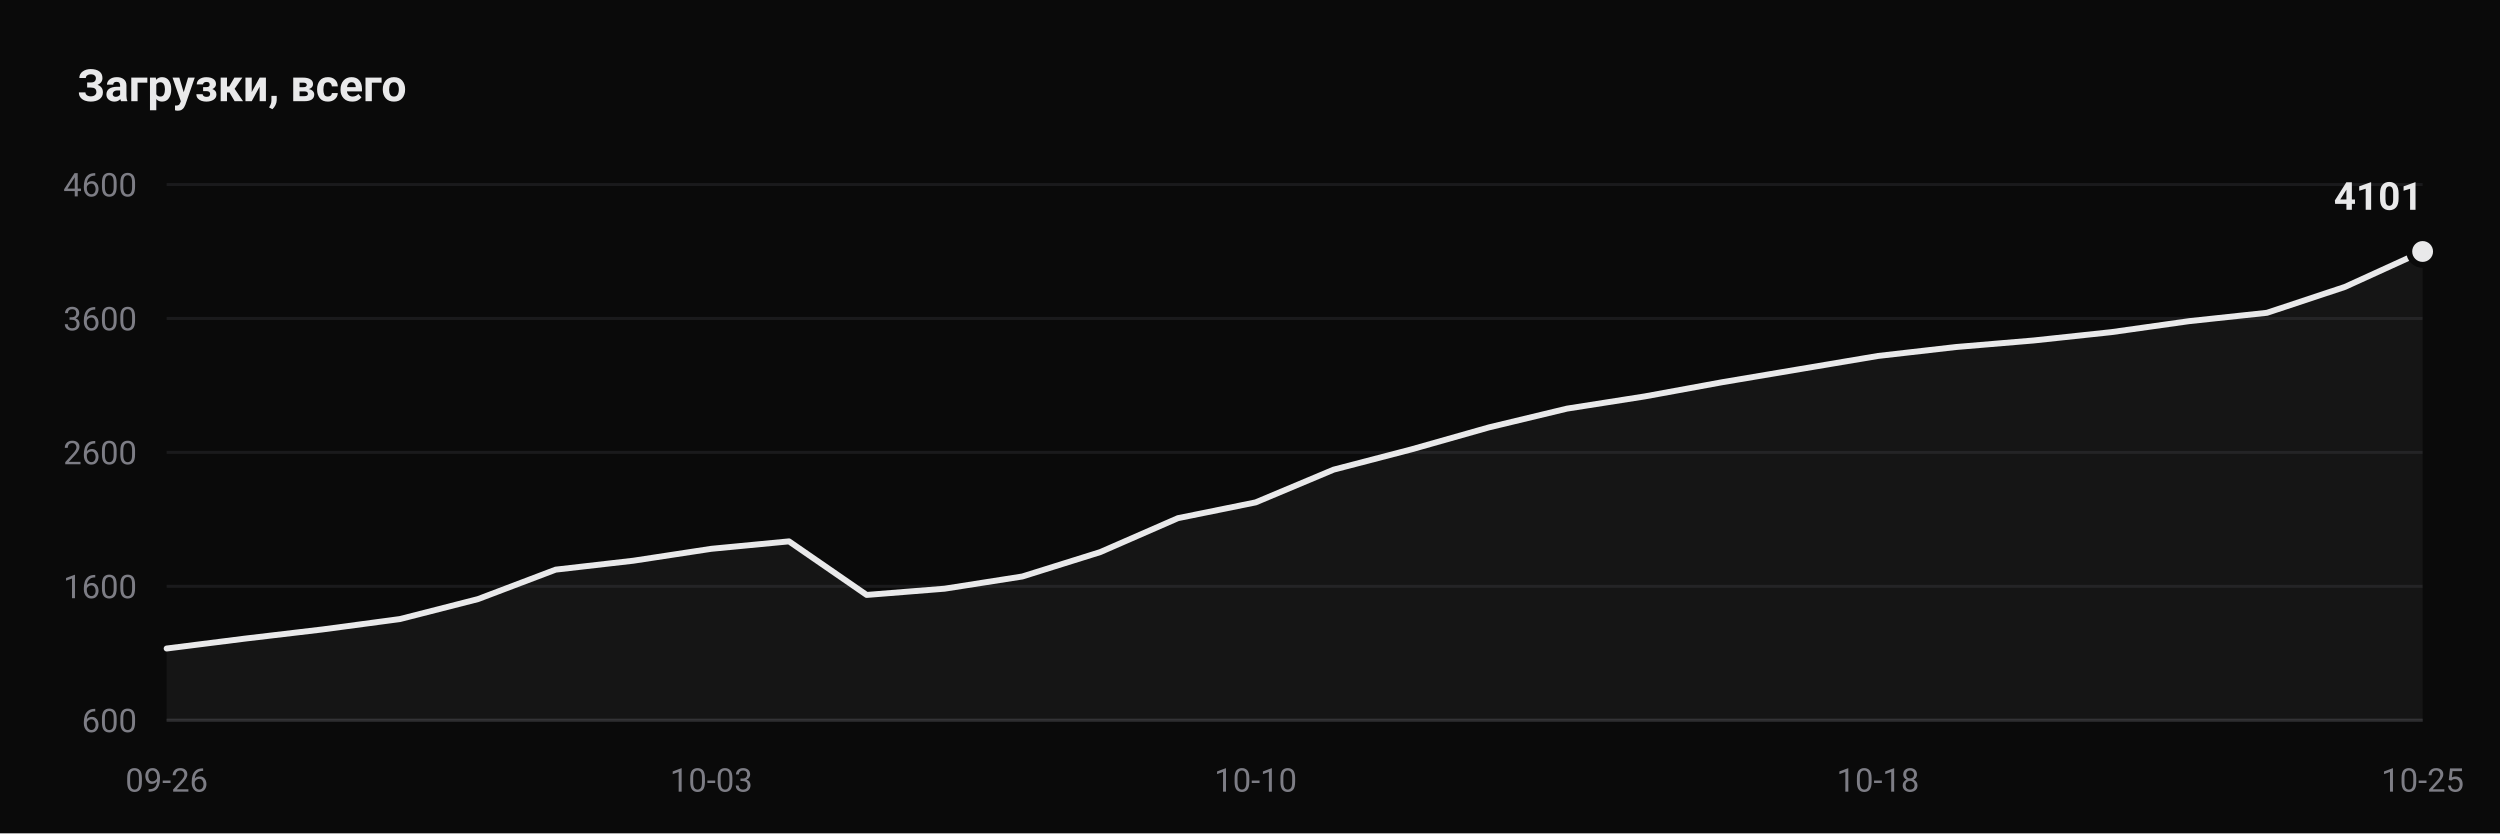
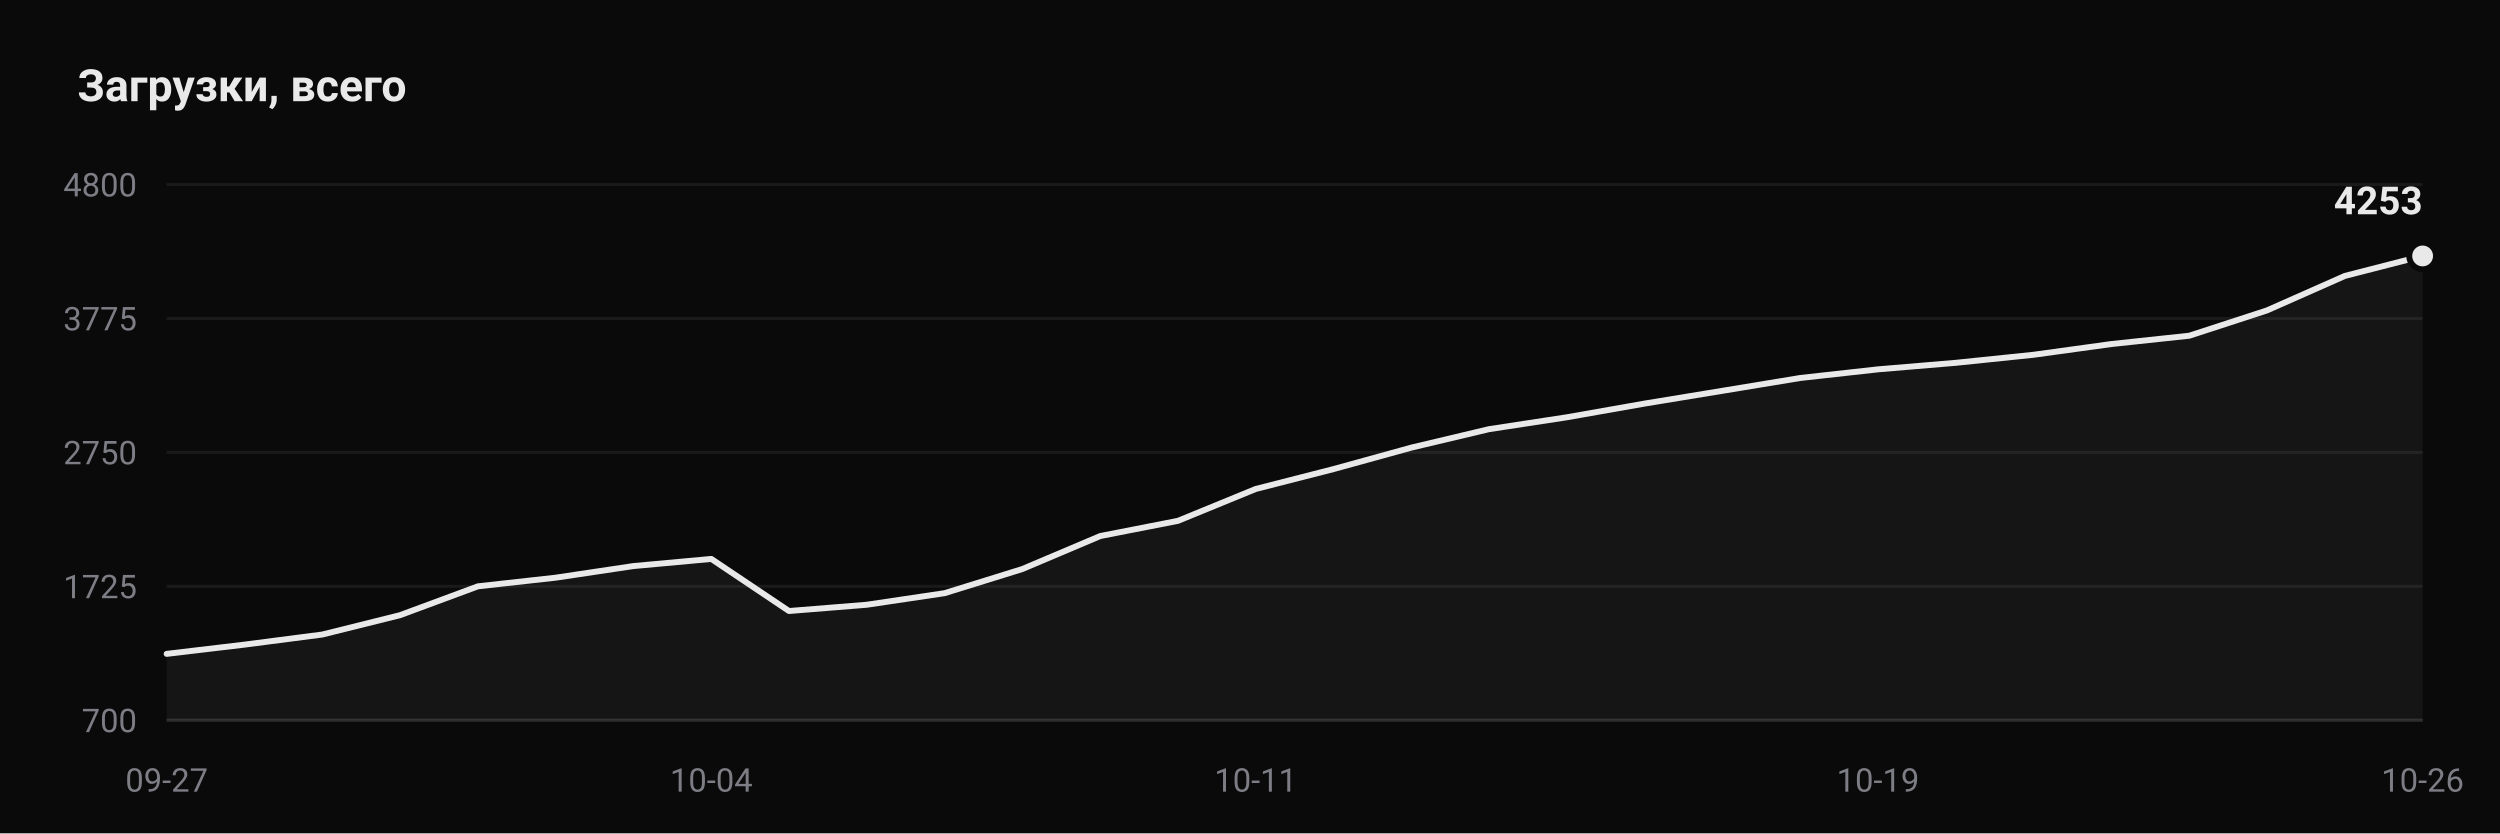
- <svg xmlns="http://www.w3.org/2000/svg" viewBox="0 0 840 280" width="840" height="280" role="img" aria-label="Downloads: 4101">
+ <svg xmlns="http://www.w3.org/2000/svg" viewBox="0 0 840 280" width="840" height="280" role="img" aria-label="Downloads: 4253">
  <rect width="840" height="280" fill="#0a0a0a" />
  <text x="26" y="34" font-family="ui-sans-serif, -apple-system, Segoe UI, Roboto, Helvetica, Arial, sans-serif" font-size="15" font-weight="600" fill="#e9e9ea">Загрузки, всего</text>
  <line x1="56" y1="242.0" x2="814" y2="242.0" stroke="#1a1a1c" stroke-width="1" />
-   <text x="46" y="246.0" text-anchor="end" font-family="ui-sans-serif, -apple-system, Segoe UI, Roboto, Helvetica, Arial, sans-serif" font-size="11" fill="#7d7d85">600</text>
+   <text x="46" y="246.0" text-anchor="end" font-family="ui-sans-serif, -apple-system, Segoe UI, Roboto, Helvetica, Arial, sans-serif" font-size="11" fill="#7d7d85">700</text>
  <line x1="56" y1="197.0" x2="814" y2="197.0" stroke="#1a1a1c" stroke-width="1" />
-   <text x="46" y="201.0" text-anchor="end" font-family="ui-sans-serif, -apple-system, Segoe UI, Roboto, Helvetica, Arial, sans-serif" font-size="11" fill="#7d7d85">1600</text>
+   <text x="46" y="201.0" text-anchor="end" font-family="ui-sans-serif, -apple-system, Segoe UI, Roboto, Helvetica, Arial, sans-serif" font-size="11" fill="#7d7d85">1725</text>
  <line x1="56" y1="152.0" x2="814" y2="152.0" stroke="#1a1a1c" stroke-width="1" />
-   <text x="46" y="156.0" text-anchor="end" font-family="ui-sans-serif, -apple-system, Segoe UI, Roboto, Helvetica, Arial, sans-serif" font-size="11" fill="#7d7d85">2600</text>
+   <text x="46" y="156.0" text-anchor="end" font-family="ui-sans-serif, -apple-system, Segoe UI, Roboto, Helvetica, Arial, sans-serif" font-size="11" fill="#7d7d85">2750</text>
  <line x1="56" y1="107.0" x2="814" y2="107.0" stroke="#1a1a1c" stroke-width="1" />
-   <text x="46" y="111.0" text-anchor="end" font-family="ui-sans-serif, -apple-system, Segoe UI, Roboto, Helvetica, Arial, sans-serif" font-size="11" fill="#7d7d85">3600</text>
+   <text x="46" y="111.0" text-anchor="end" font-family="ui-sans-serif, -apple-system, Segoe UI, Roboto, Helvetica, Arial, sans-serif" font-size="11" fill="#7d7d85">3775</text>
  <line x1="56" y1="62.0" x2="814" y2="62.0" stroke="#1a1a1c" stroke-width="1" />
-   <text x="46" y="66.0" text-anchor="end" font-family="ui-sans-serif, -apple-system, Segoe UI, Roboto, Helvetica, Arial, sans-serif" font-size="11" fill="#7d7d85">4600</text>
+   <text x="46" y="66.0" text-anchor="end" font-family="ui-sans-serif, -apple-system, Segoe UI, Roboto, Helvetica, Arial, sans-serif" font-size="11" fill="#7d7d85">4800</text>
  <line x1="56" y1="242.0" x2="814" y2="242.0" stroke="#2a2a2d" stroke-width="1" />
-   <path d="M 56.0 242.0 L 56.0 217.9 L 82.1 214.6 L 108.3 211.5 L 134.4 208.0 L 160.6 201.3 L 186.7 191.4 L 212.8 188.4 L 239.0 184.4 L 265.1 181.9 L 291.2 199.9 L 317.4 197.8 L 343.5 193.7 L 369.7 185.5 L 395.8 174.1 L 421.9 168.8 L 448.1 157.8 L 474.2 151.0 L 500.3 143.6 L 526.5 137.3 L 552.6 133.2 L 578.8 128.4 L 604.9 124.0 L 631.0 119.6 L 657.2 116.6 L 683.3 114.4 L 709.4 111.6 L 735.6 107.9 L 761.7 105.1 L 787.9 96.4 L 814.0 84.5 L 814.0 242.0 Z" fill="#e9e9ea" fill-opacity="0.05" />
-   <polyline points="56.0,217.9 82.1,214.6 108.3,211.5 134.4,208.0 160.6,201.3 186.7,191.4 212.8,188.4 239.0,184.4 265.1,181.9 291.2,199.9 317.4,197.8 343.5,193.7 369.7,185.5 395.8,174.1 421.9,168.8 448.1,157.8 474.2,151.0 500.3,143.6 526.5,137.3 552.6,133.2 578.8,128.4 604.9,124.0 631.0,119.6 657.2,116.6 683.3,114.4 709.4,111.6 735.6,107.9 761.7,105.1 787.9,96.4 814.0,84.5" fill="none" stroke="#e9e9ea" stroke-width="2" stroke-linejoin="round" stroke-linecap="round" />
-   <circle cx="814.0" cy="84.5" r="4.5" fill="#e9e9ea" stroke="#0a0a0a" stroke-width="2" />
-   <text x="814.0" y="70.5" text-anchor="end" font-family="ui-sans-serif, -apple-system, Segoe UI, Roboto, Helvetica, Arial, sans-serif" font-size="13" font-weight="600" fill="#e9e9ea">4101</text>
-   <text x="56.0" y="266" text-anchor="middle" font-family="ui-sans-serif, -apple-system, Segoe UI, Roboto, Helvetica, Arial, sans-serif" font-size="11" fill="#7d7d85">09-26</text>
-   <text x="239.0" y="266" text-anchor="middle" font-family="ui-sans-serif, -apple-system, Segoe UI, Roboto, Helvetica, Arial, sans-serif" font-size="11" fill="#7d7d85">10-03</text>
-   <text x="421.9" y="266" text-anchor="middle" font-family="ui-sans-serif, -apple-system, Segoe UI, Roboto, Helvetica, Arial, sans-serif" font-size="11" fill="#7d7d85">10-10</text>
-   <text x="631.0" y="266" text-anchor="middle" font-family="ui-sans-serif, -apple-system, Segoe UI, Roboto, Helvetica, Arial, sans-serif" font-size="11" fill="#7d7d85">10-18</text>
-   <text x="814.0" y="266" text-anchor="middle" font-family="ui-sans-serif, -apple-system, Segoe UI, Roboto, Helvetica, Arial, sans-serif" font-size="11" fill="#7d7d85">10-25</text>
+   <path d="M 56.0 242.0 L 56.0 219.7 L 82.1 216.6 L 108.3 213.2 L 134.4 206.7 L 160.6 197.0 L 186.7 194.1 L 212.8 190.2 L 239.0 187.8 L 265.1 205.3 L 291.2 203.2 L 317.4 199.3 L 343.5 191.2 L 369.7 180.1 L 395.8 175.0 L 421.9 164.3 L 448.1 157.6 L 474.2 150.4 L 500.3 144.2 L 526.5 140.2 L 552.6 135.6 L 578.8 131.3 L 604.9 127.0 L 631.0 124.1 L 657.2 121.9 L 683.3 119.2 L 709.4 115.6 L 735.6 112.8 L 761.7 104.3 L 787.9 92.7 L 814.0 86.0 L 814.0 242.0 Z" fill="#e9e9ea" fill-opacity="0.05" />
+   <polyline points="56.0,219.7 82.1,216.6 108.3,213.2 134.4,206.7 160.6,197.0 186.7,194.1 212.8,190.2 239.0,187.8 265.1,205.3 291.2,203.2 317.4,199.3 343.5,191.2 369.7,180.1 395.8,175.0 421.9,164.3 448.1,157.6 474.2,150.4 500.3,144.2 526.5,140.2 552.6,135.6 578.8,131.3 604.9,127.0 631.0,124.1 657.2,121.9 683.3,119.2 709.4,115.6 735.6,112.8 761.7,104.3 787.9,92.7 814.0,86.0" fill="none" stroke="#e9e9ea" stroke-width="2" stroke-linejoin="round" stroke-linecap="round" />
+   <circle cx="814.0" cy="86.0" r="4.5" fill="#e9e9ea" stroke="#0a0a0a" stroke-width="2" />
+   <text x="814.0" y="72.0" text-anchor="end" font-family="ui-sans-serif, -apple-system, Segoe UI, Roboto, Helvetica, Arial, sans-serif" font-size="13" font-weight="600" fill="#e9e9ea">4253</text>
+   <text x="56.0" y="266" text-anchor="middle" font-family="ui-sans-serif, -apple-system, Segoe UI, Roboto, Helvetica, Arial, sans-serif" font-size="11" fill="#7d7d85">09-27</text>
+   <text x="239.0" y="266" text-anchor="middle" font-family="ui-sans-serif, -apple-system, Segoe UI, Roboto, Helvetica, Arial, sans-serif" font-size="11" fill="#7d7d85">10-04</text>
+   <text x="421.9" y="266" text-anchor="middle" font-family="ui-sans-serif, -apple-system, Segoe UI, Roboto, Helvetica, Arial, sans-serif" font-size="11" fill="#7d7d85">10-11</text>
+   <text x="631.0" y="266" text-anchor="middle" font-family="ui-sans-serif, -apple-system, Segoe UI, Roboto, Helvetica, Arial, sans-serif" font-size="11" fill="#7d7d85">10-19</text>
+   <text x="814.0" y="266" text-anchor="middle" font-family="ui-sans-serif, -apple-system, Segoe UI, Roboto, Helvetica, Arial, sans-serif" font-size="11" fill="#7d7d85">10-26</text>
</svg>
